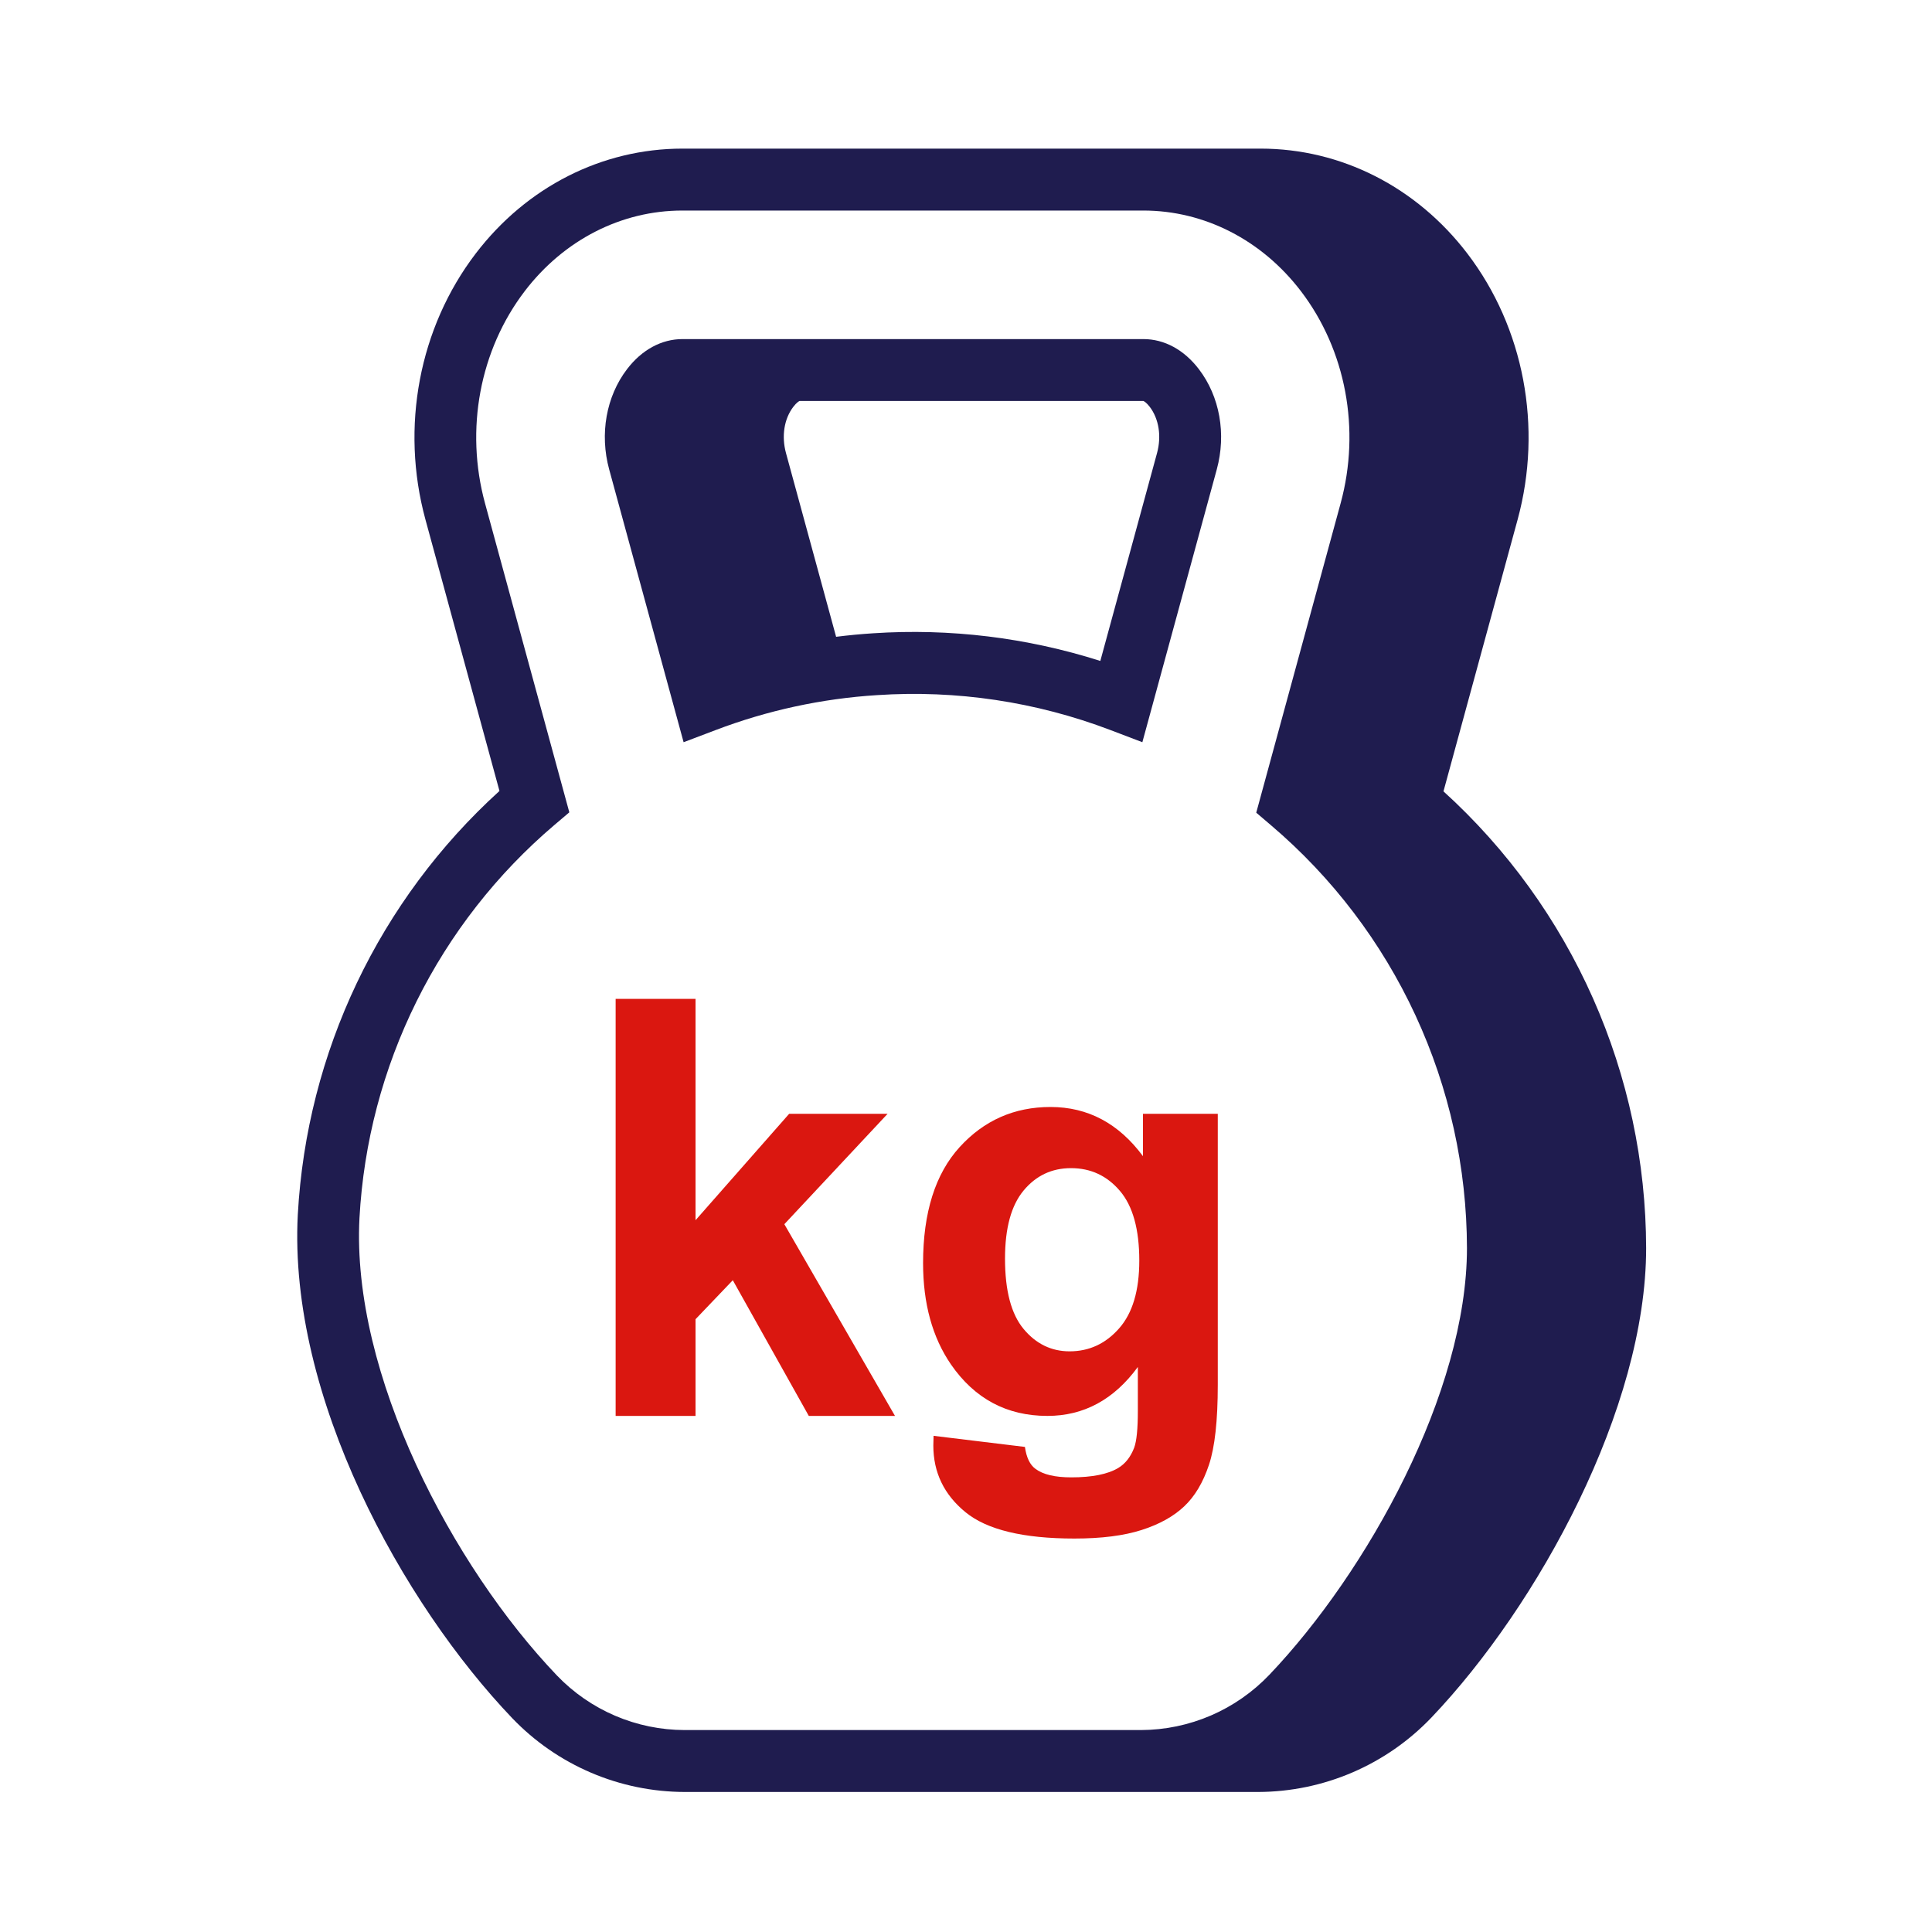
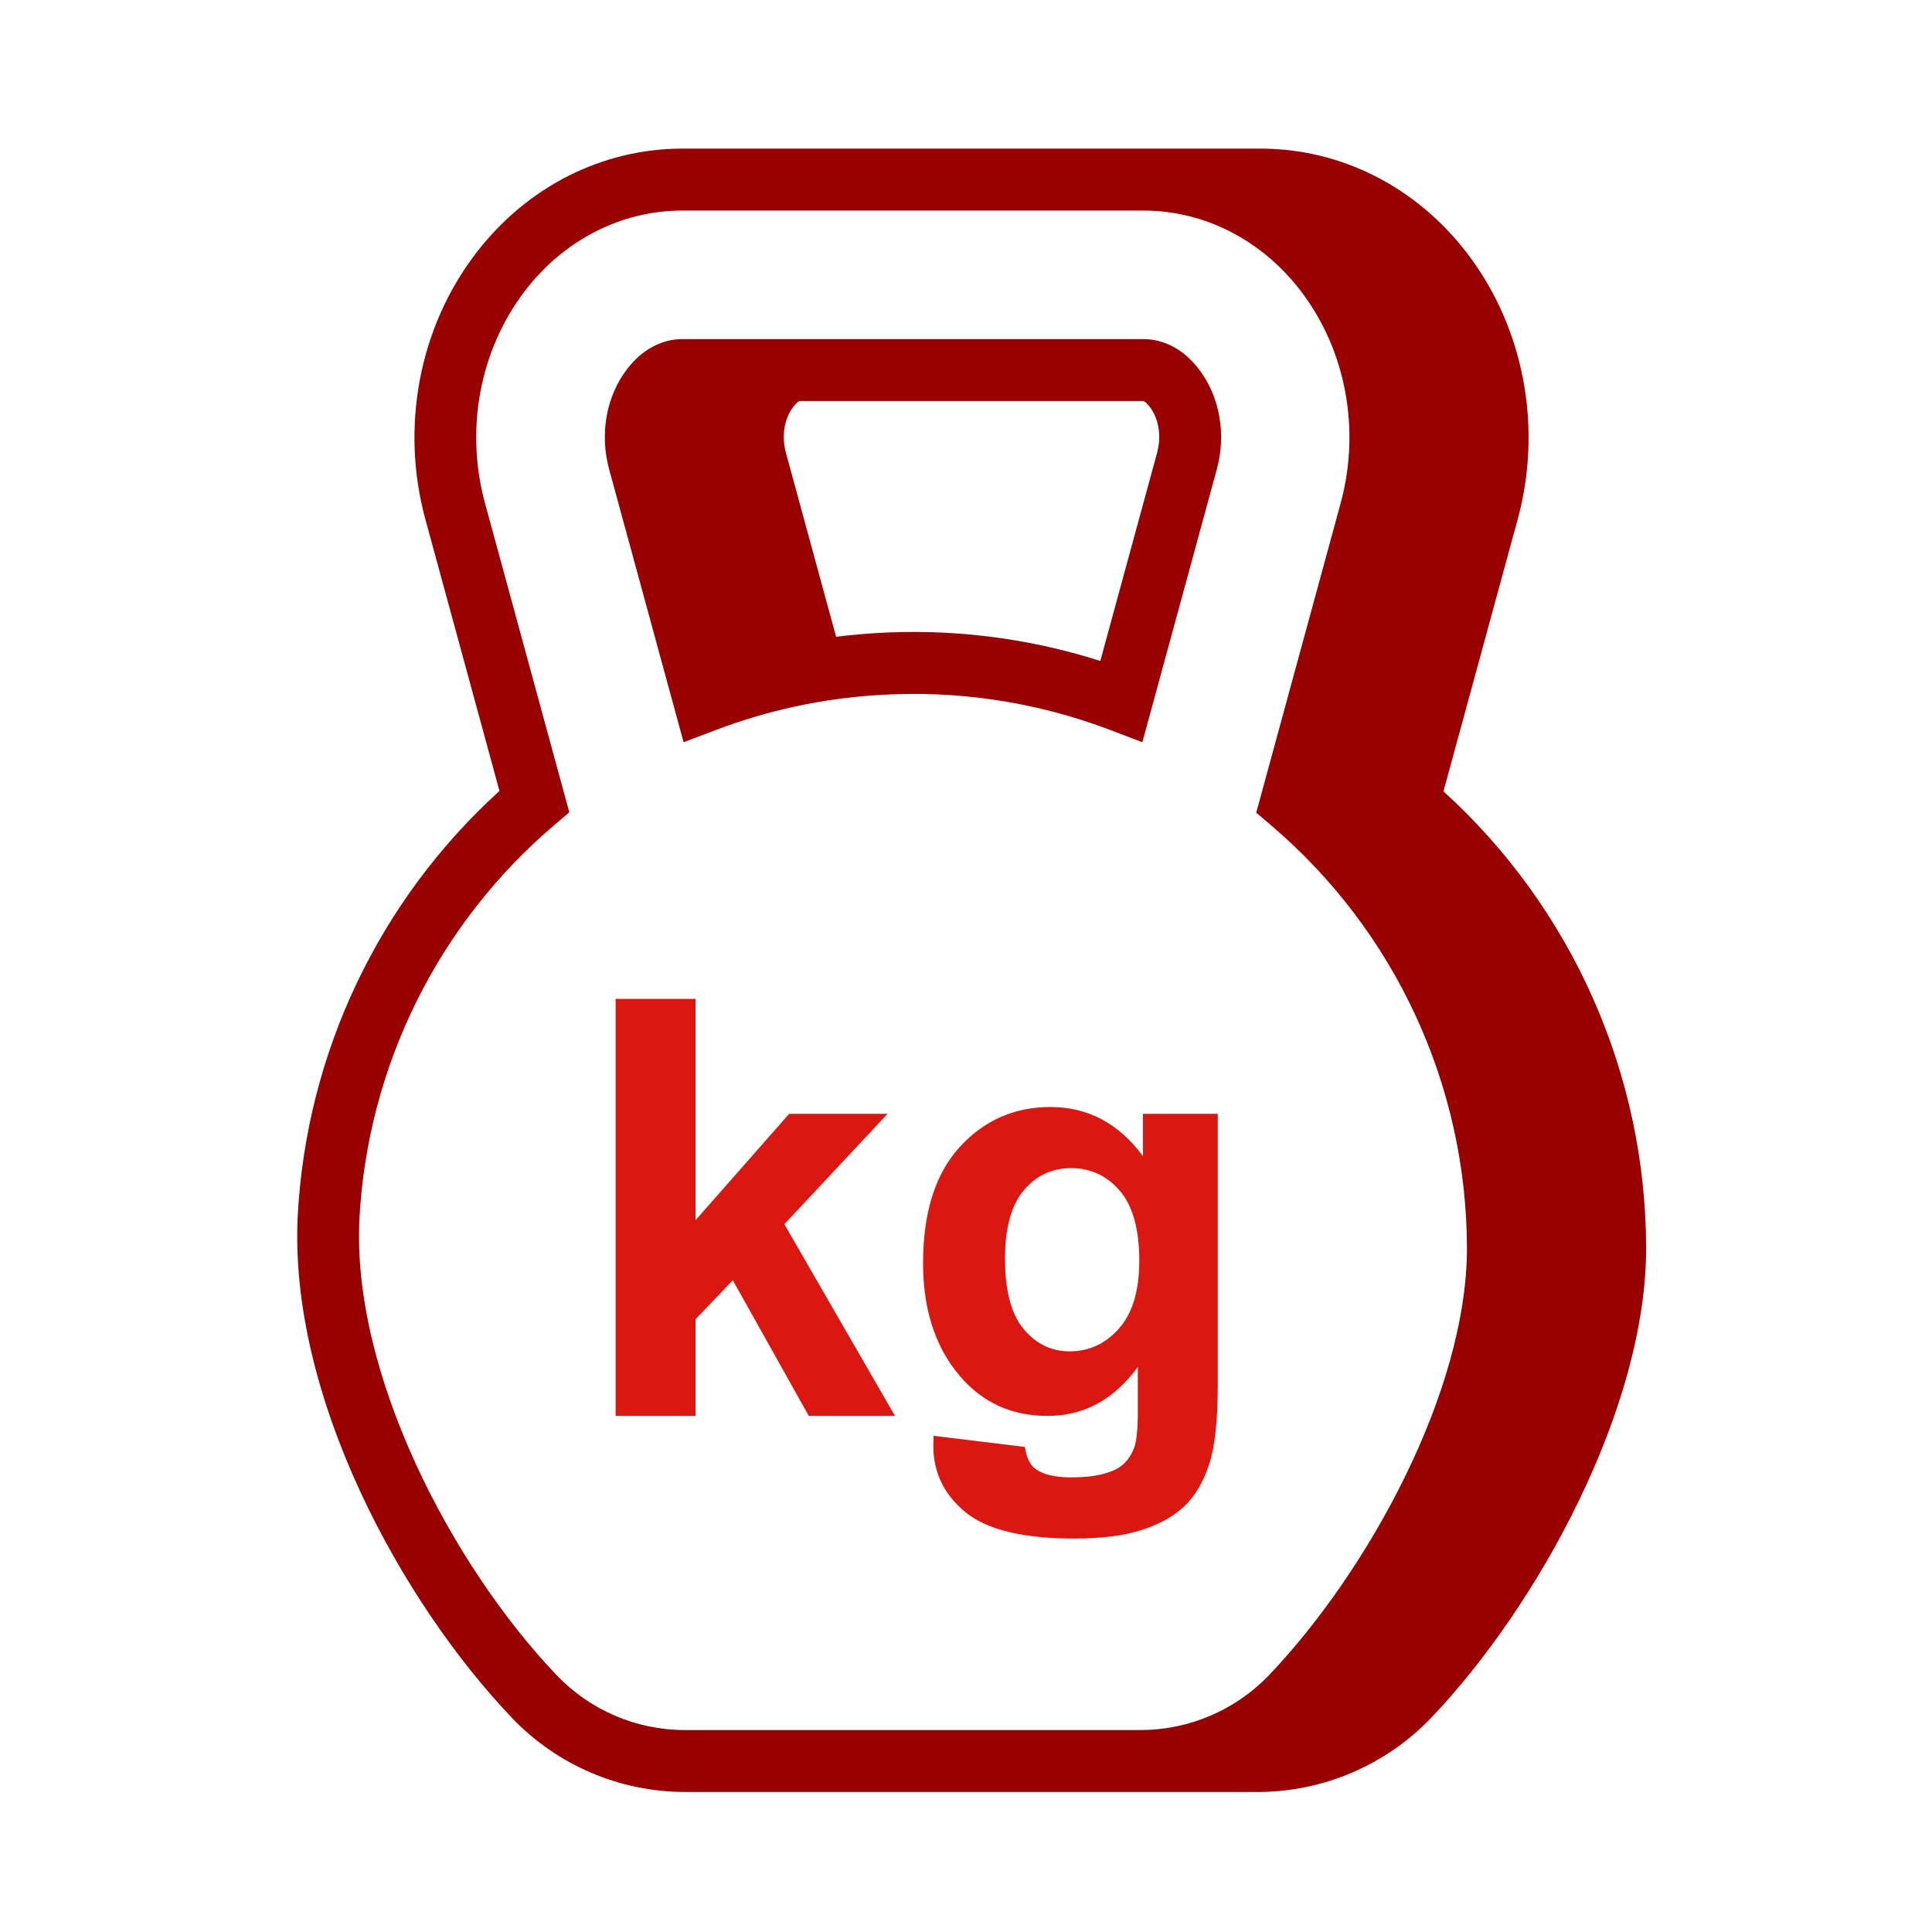
- <svg xmlns="http://www.w3.org/2000/svg" width="78" height="78" viewBox="0 0 78 78" fill="none">
-   <path fill-rule="evenodd" clip-rule="evenodd" d="M24.855 57.164V40.328H28.081V49.263L31.86 44.968H35.834L31.666 49.424L36.133 57.164H32.653L29.585 51.686L28.081 53.26V57.164H24.855Z" fill="#DA1710" />
-   <path fill-rule="evenodd" clip-rule="evenodd" d="M40.575 50.813C40.575 52.107 40.825 53.054 41.327 53.656C41.827 54.256 42.447 54.557 43.182 54.557C43.971 54.557 44.637 54.249 45.18 53.632C45.724 53.017 45.996 52.103 45.996 50.894C45.996 49.63 45.736 48.693 45.215 48.081C44.694 47.467 44.035 47.161 43.24 47.161C42.466 47.161 41.828 47.461 41.327 48.063C40.826 48.664 40.575 49.581 40.575 50.813ZM37.692 57.968L41.379 58.416C41.439 58.844 41.582 59.14 41.804 59.301C42.11 59.531 42.592 59.645 43.251 59.645C44.093 59.645 44.725 59.518 45.146 59.266C45.429 59.097 45.644 58.826 45.789 58.45C45.888 58.183 45.938 57.688 45.938 56.97V55.188C44.973 56.507 43.756 57.164 42.286 57.164C40.648 57.164 39.35 56.471 38.393 55.086C37.642 53.992 37.267 52.627 37.267 50.998C37.267 48.953 37.76 47.392 38.743 46.312C39.727 45.232 40.95 44.692 42.412 44.692C43.921 44.692 45.165 45.355 46.145 46.678V44.968H49.165V55.912C49.165 57.352 49.047 58.428 48.809 59.139C48.572 59.851 48.239 60.411 47.809 60.816C47.381 61.221 46.809 61.54 46.093 61.769C45.377 61.999 44.472 62.115 43.377 62.115C41.31 62.115 39.844 61.76 38.979 61.051C38.113 60.343 37.681 59.446 37.681 58.358C37.681 58.252 37.685 58.122 37.691 57.968" fill="#DA1710" />
-   <path fill-rule="evenodd" clip-rule="evenodd" d="M46.712 18.294L44.423 26.684C41.463 25.741 38.353 25.362 35.254 25.567C34.753 25.599 34.254 25.647 33.756 25.709L31.733 18.294C31.546 17.608 31.657 16.908 32.03 16.422C32.163 16.247 32.265 16.193 32.281 16.189H46.161C46.181 16.195 46.282 16.247 46.416 16.422C46.788 16.91 46.899 17.61 46.712 18.294ZM46.164 13.69H27.554C26.709 13.69 25.914 14.12 25.316 14.903C24.473 16.006 24.204 17.52 24.594 18.951L27.599 29.965L28.886 29.477C30.977 28.681 33.177 28.204 35.411 28.064C38.616 27.85 41.829 28.331 44.831 29.474L46.12 29.965L49.124 18.953C49.515 17.52 49.245 16.006 48.402 14.905C47.804 14.121 47.009 13.69 46.164 13.69Z" fill="#1F1C4F" />
-   <path fill-rule="evenodd" clip-rule="evenodd" d="M46.069 69.847H27.637C26.674 69.845 25.722 69.649 24.837 69.271C23.952 68.892 23.152 68.34 22.486 67.645C18.271 63.235 14.18 55.474 14.513 49.172C14.68 46.133 15.463 43.16 16.815 40.433C18.167 37.706 20.06 35.283 22.378 33.311L22.985 32.796L19.581 20.318C18.769 17.335 19.368 14.134 21.186 11.753C22.766 9.686 25.084 8.5 27.548 8.5H46.158C48.622 8.5 50.94 9.686 52.52 11.753C54.338 14.133 54.938 17.335 54.125 20.318L50.718 32.81L51.321 33.324C53.794 35.428 55.781 38.043 57.145 40.989C58.51 43.935 59.219 47.142 59.225 50.389C59.225 56.198 55.213 63.451 51.25 67.613C50.581 68.315 49.778 68.875 48.888 69.259C47.997 69.643 47.038 69.843 46.069 69.847ZM58.277 31.949L61.271 20.975C62.287 17.245 61.528 13.231 59.24 10.235C57.185 7.545 54.142 6 50.892 6H27.554C24.304 6 21.262 7.544 19.206 10.236C16.918 13.232 16.159 17.246 17.176 20.975L20.165 31.933C15.307 36.343 12.382 42.489 12.023 49.04C11.635 56.377 16.241 64.723 20.686 69.373C21.586 70.311 22.666 71.058 23.862 71.569C25.058 72.08 26.344 72.344 27.644 72.347H50.803C52.111 72.342 53.405 72.073 54.606 71.556C55.808 71.039 56.892 70.284 57.795 69.337C62.101 64.815 66.459 56.854 66.459 50.389C66.453 46.915 65.722 43.481 64.314 40.306C62.905 37.13 60.849 34.284 58.277 31.949Z" fill="#1F1C4F" />
+ <svg xmlns="http://www.w3.org/2000/svg" viewBox="0 0 78 78" width="78" height="78" fill="none">
+   <g fill="none" fill-rule="evenodd">
+     <polygon fill="#da1710" points="24.855 57.164 24.855 40.328 28.081 40.328 28.081 49.263 31.86 44.968 35.834 44.968 31.666 49.424 36.133 57.164 32.653 57.164 29.585 51.686 28.081 53.26 28.081 57.164" />
+     <path fill="#da1710" d="M40.575 50.813c0 1.294.25 2.241.752 2.843.5.6 1.12.901 1.855.901.789 0 1.455-.308 1.998-.925.544-.615.816-1.529.816-2.738 0-1.264-.26-2.201-.781-2.813-.521-.614-1.18-.92-1.975-.92-.774 0-1.412.3-1.913.902-.501.601-.752 1.518-.752 2.75m-2.883 7.155l3.687.448c.06.428.203.724.425.885.306.23.788.344 1.447.344.842 0 1.474-.127 1.895-.379.283-.169.498-.44.643-.816.099-.267.149-.762.149-1.48v-1.782c-.965 1.319-2.182 1.976-3.652 1.976-1.638 0-2.936-.693-3.893-2.078-.751-1.094-1.126-2.459-1.126-4.088 0-2.045.493-3.606 1.476-4.686.984-1.08 2.207-1.62 3.669-1.62 1.509 0 2.753.663 3.733 1.986v-1.71h3.02v10.944c0 1.44-.118 2.516-.356 3.227-.237.712-.57 1.272-1 1.677-.428.405-1 .724-1.716.953-.716.23-1.621.346-2.716.346-2.067 0-3.533-.355-4.398-1.064-.866-.708-1.298-1.605-1.298-2.693 0-.106.004-.236.01-.39" />
+     <path fill="#990000" d="M46.712 18.294l-2.289 8.39a24.81 24.81 0 0 0-9.169-1.117 24.96 24.96 0 0 0-1.498.142l-2.023-7.415c-.187-.686-.076-1.386.297-1.872.133-.175.235-.229.251-.233h13.88c.02.006.121.058.255.233.372.488.483 1.188.296 1.872m-.548-4.604h-18.61c-.845 0-1.64.43-2.238 1.213-.843 1.103-1.112 2.617-.722 4.048l3.005 11.014 1.287-.488a22.267 22.267 0 0 1 6.525-1.413 22.296 22.296 0 0 1 9.42 1.41l1.289.491 3.004-11.012c.391-1.433.121-2.947-.722-4.048-.598-.784-1.393-1.215-2.238-1.215" />
+     <path fill="#990000" d="M46.069 69.847H27.637a7.157 7.157 0 0 1-5.151-2.202c-4.215-4.41-8.306-12.171-7.973-18.473a22.437 22.437 0 0 1 7.865-15.861l.607-.515-3.404-12.478c-.812-2.983-.213-6.184 1.605-8.565 1.58-2.067 3.898-3.253 6.362-3.253h18.61c2.464 0 4.782 1.186 6.362 3.253 1.818 2.38 2.418 5.582 1.605 8.565L50.718 32.81l.603.514a22.46 22.46 0 0 1 7.904 17.065c0 5.809-4.012 13.062-7.975 17.224a7.193 7.193 0 0 1-5.181 2.234zm12.208-37.898l2.994-10.974c1.016-3.73.257-7.744-2.031-10.74C57.185 7.545 54.142 6 50.892 6H27.554c-3.25 0-6.292 1.544-8.348 4.236-2.288 2.996-3.047 7.01-2.03 10.739l2.989 10.958a24.953 24.953 0 0 0-8.142 17.107c-.388 7.337 4.218 15.683 8.663 20.333a9.67 9.67 0 0 0 6.958 2.974h23.159a9.706 9.706 0 0 0 6.992-3.01c4.306-4.522 8.664-12.483 8.664-18.948a24.965 24.965 0 0 0-8.182-18.44z" />
+   </g>
</svg>
